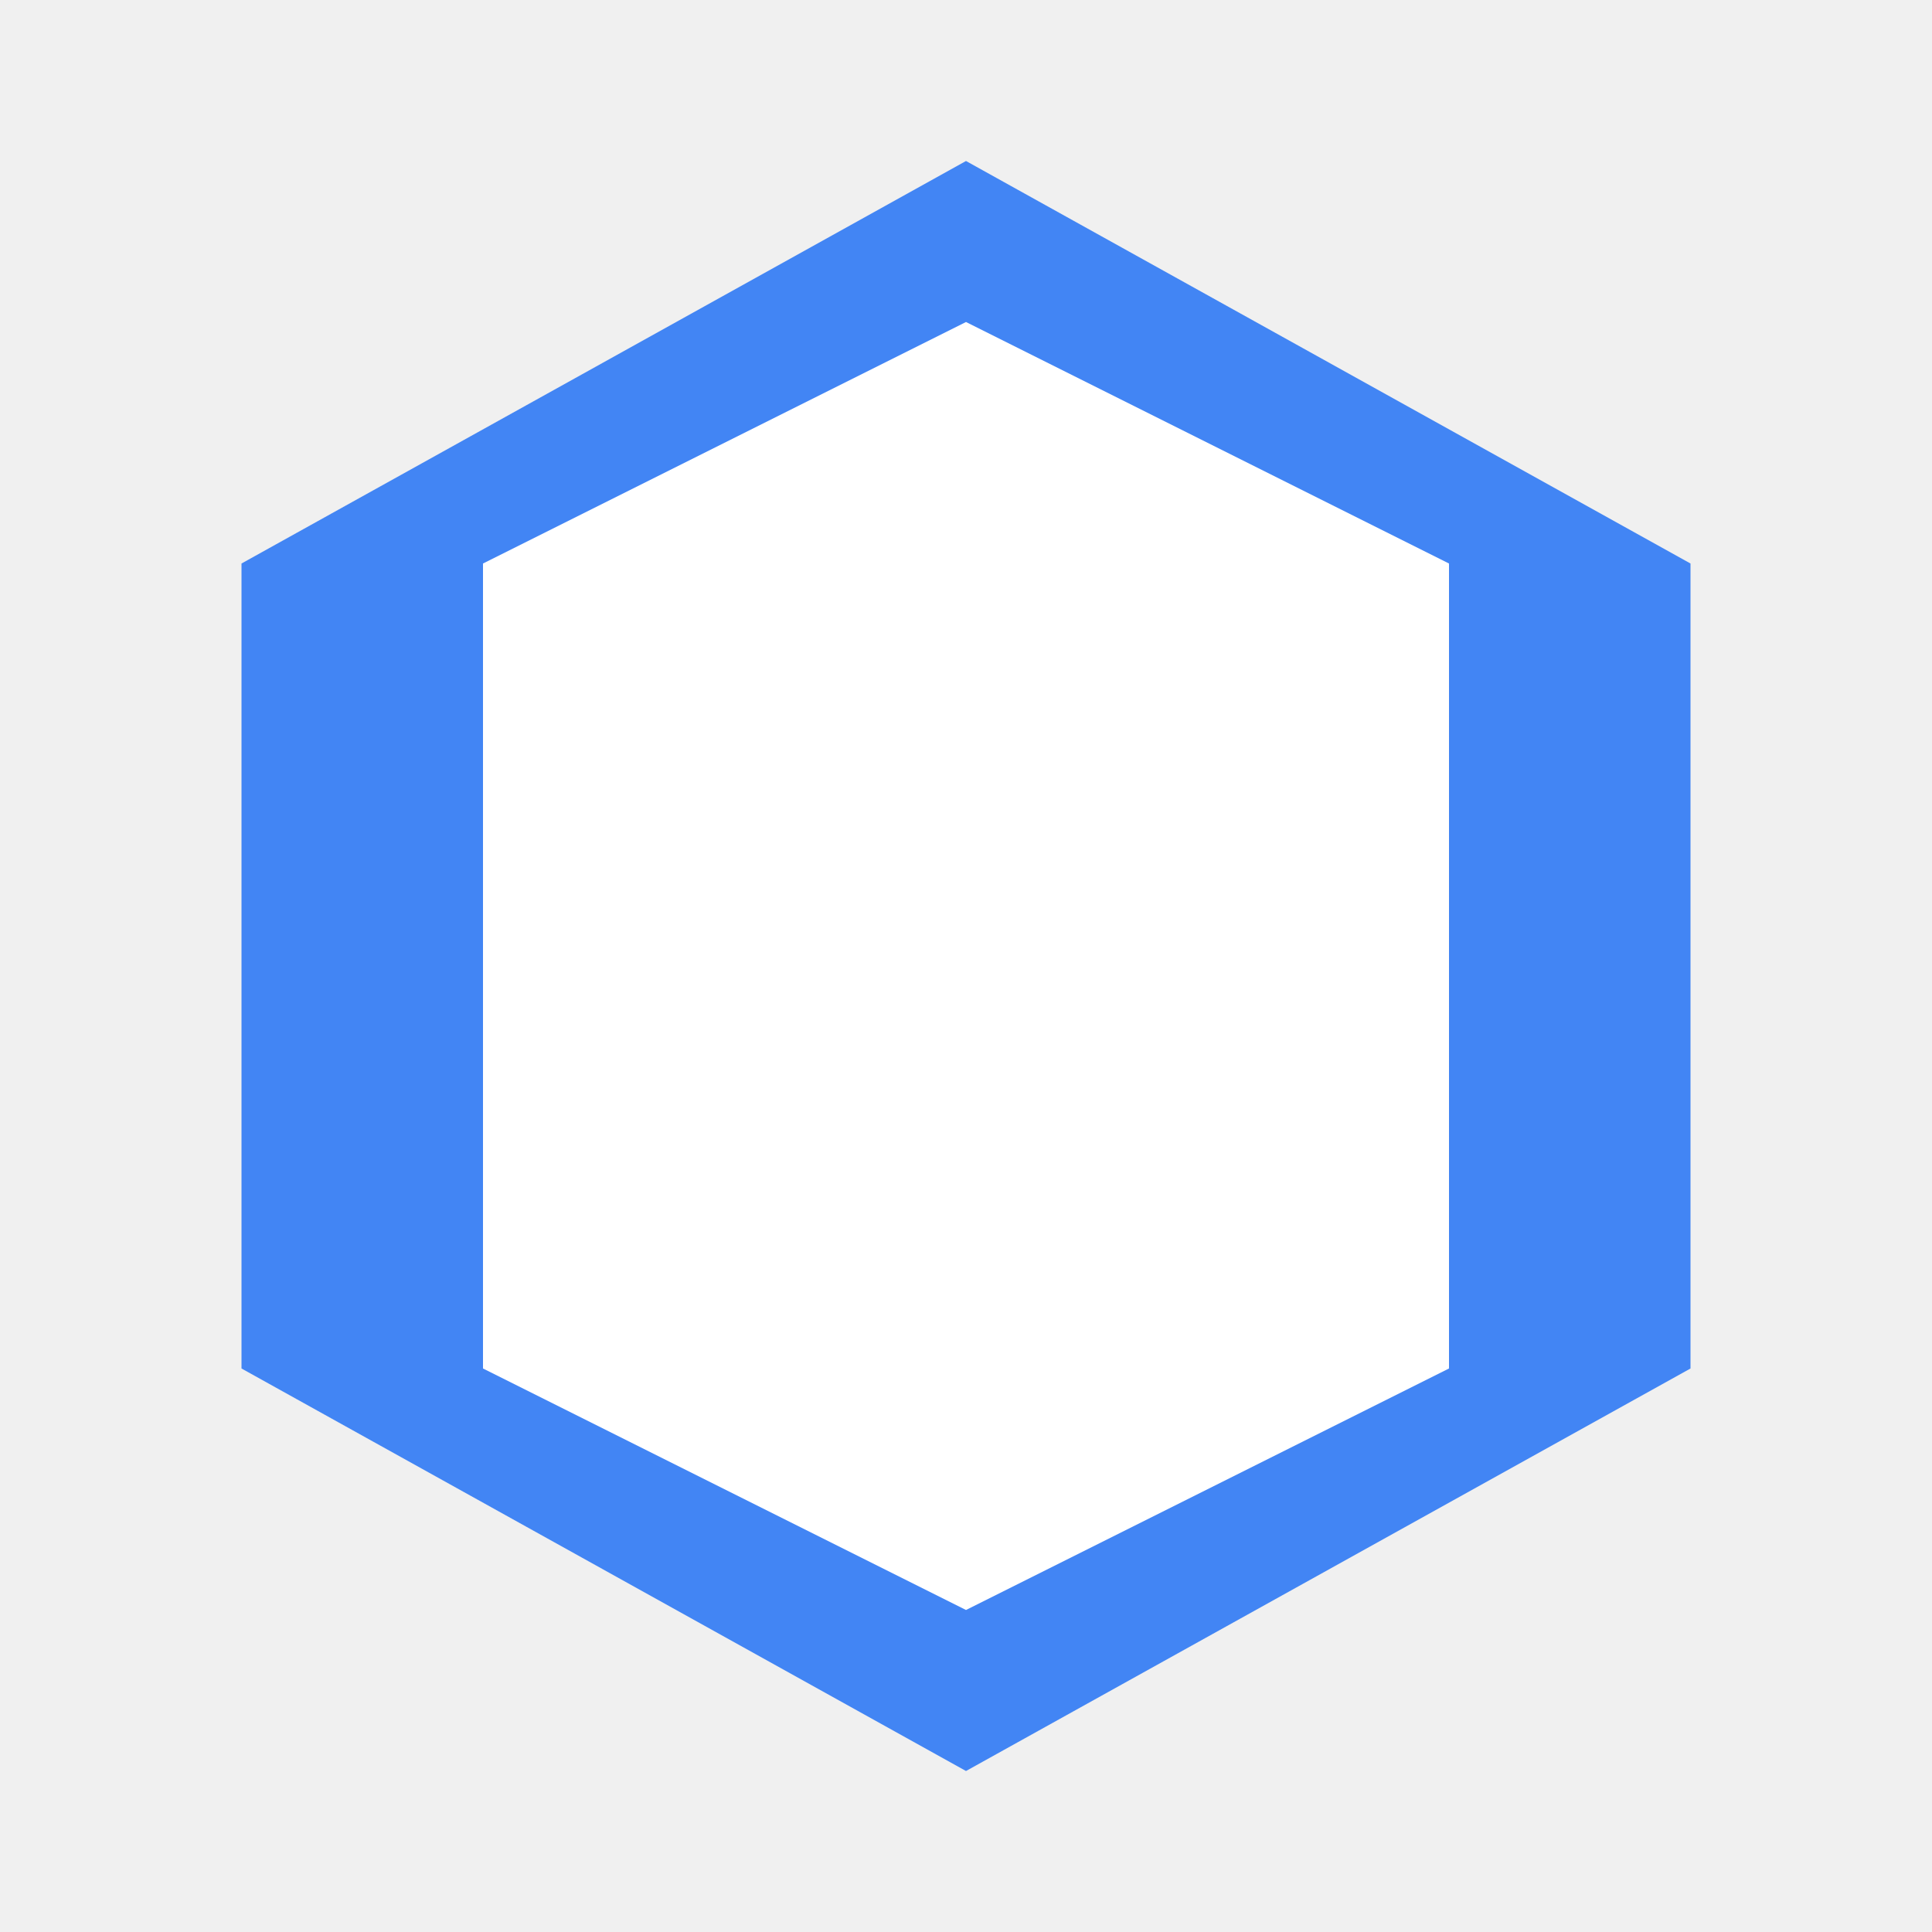
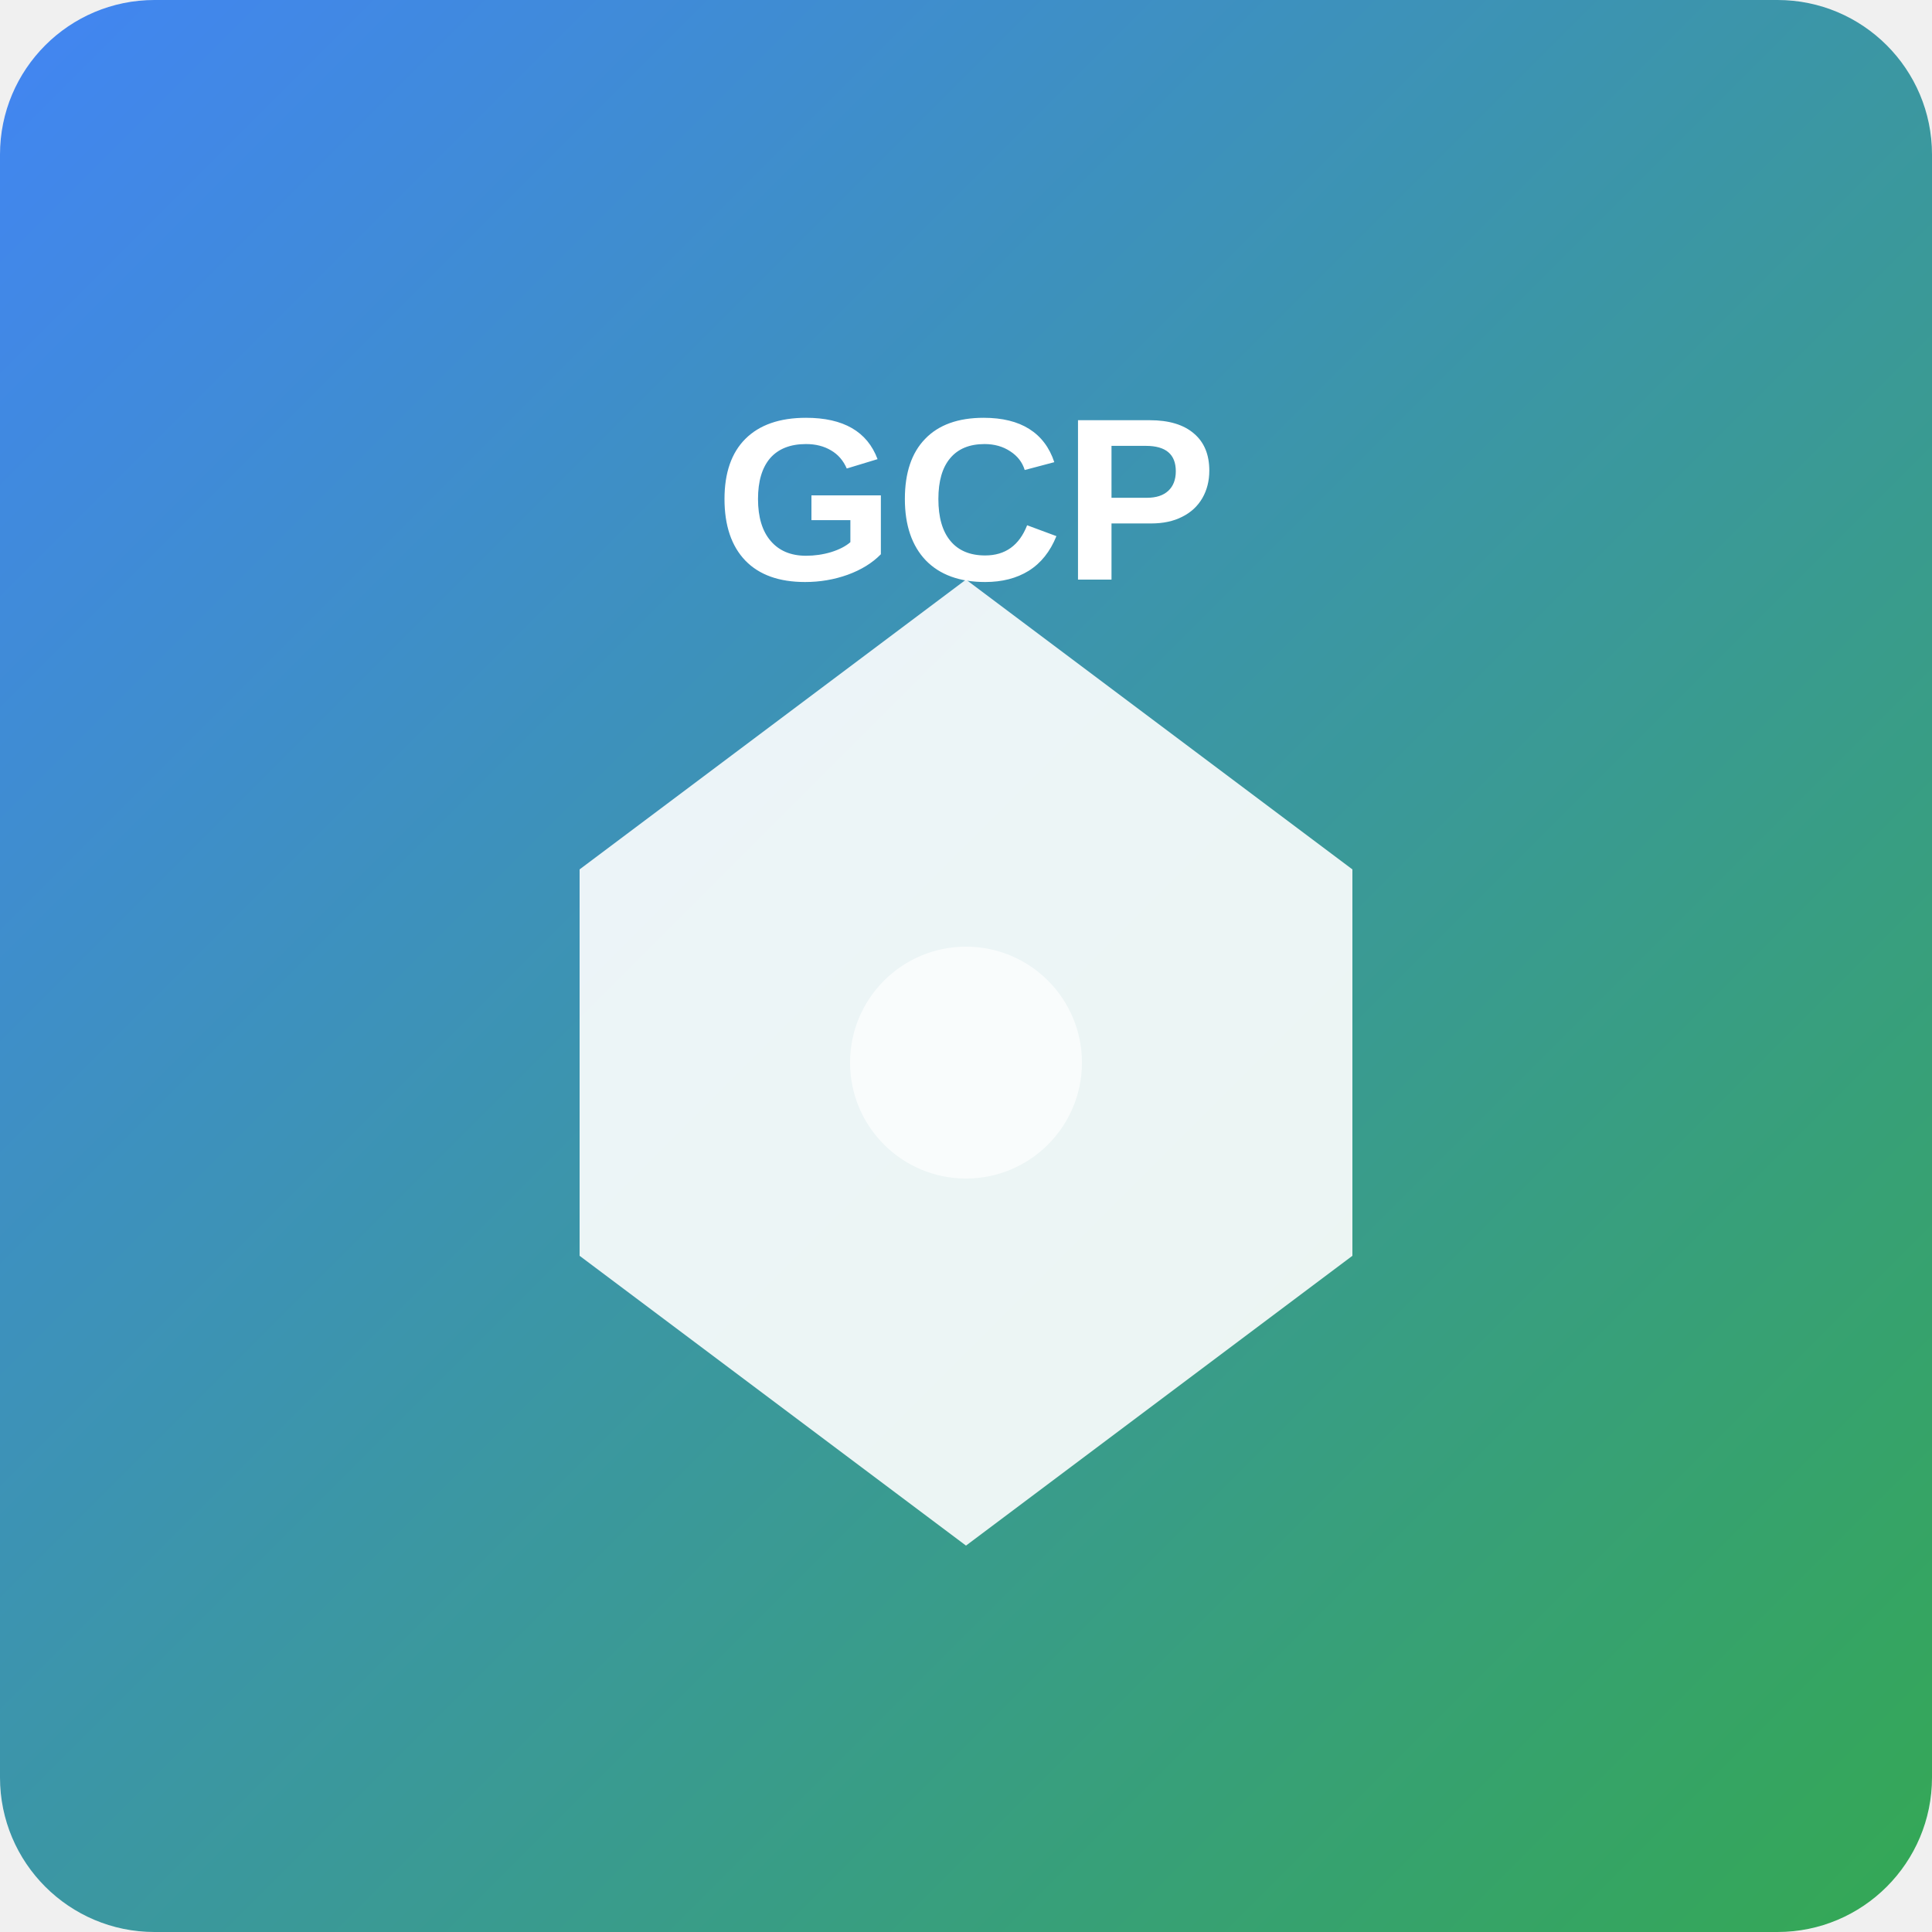
- <svg xmlns="http://www.w3.org/2000/svg" viewBox="0 0 24 24" fill="none">
-   <path d="M12 2L3 7V17L12 22L21 17V7L12 2Z" fill="#4285F4" />
-   <path d="M12 4L18 7V17L12 20L6 17V7L12 4Z" fill="#FFFFFF" />
+ <svg xmlns="http://www.w3.org/2000/svg" viewBox="0 0 100 100">
+   <defs>
+     <linearGradient id="gcpGradient" x1="0%" y1="0%" x2="100%" y2="100%">
+       <stop offset="0%" style="stop-color:#4285F4;stop-opacity:1" />
+       <stop offset="100%" style="stop-color:#34A853;stop-opacity:1" />
+     </linearGradient>
+   </defs>
+   <rect width="100" height="100" rx="8" fill="url(#gcpGradient)" />
+   <text x="50" y="30" font-family="Arial, sans-serif" font-size="12" font-weight="bold" text-anchor="middle" fill="white">GCP</text>
+   <path d="M30 45 L50 30 L70 45 L70 65 L50 80 L30 65 Z" fill="white" opacity="0.9" />
+   <circle cx="50" cy="55" r="6" fill="white" opacity="0.7" />
</svg>
